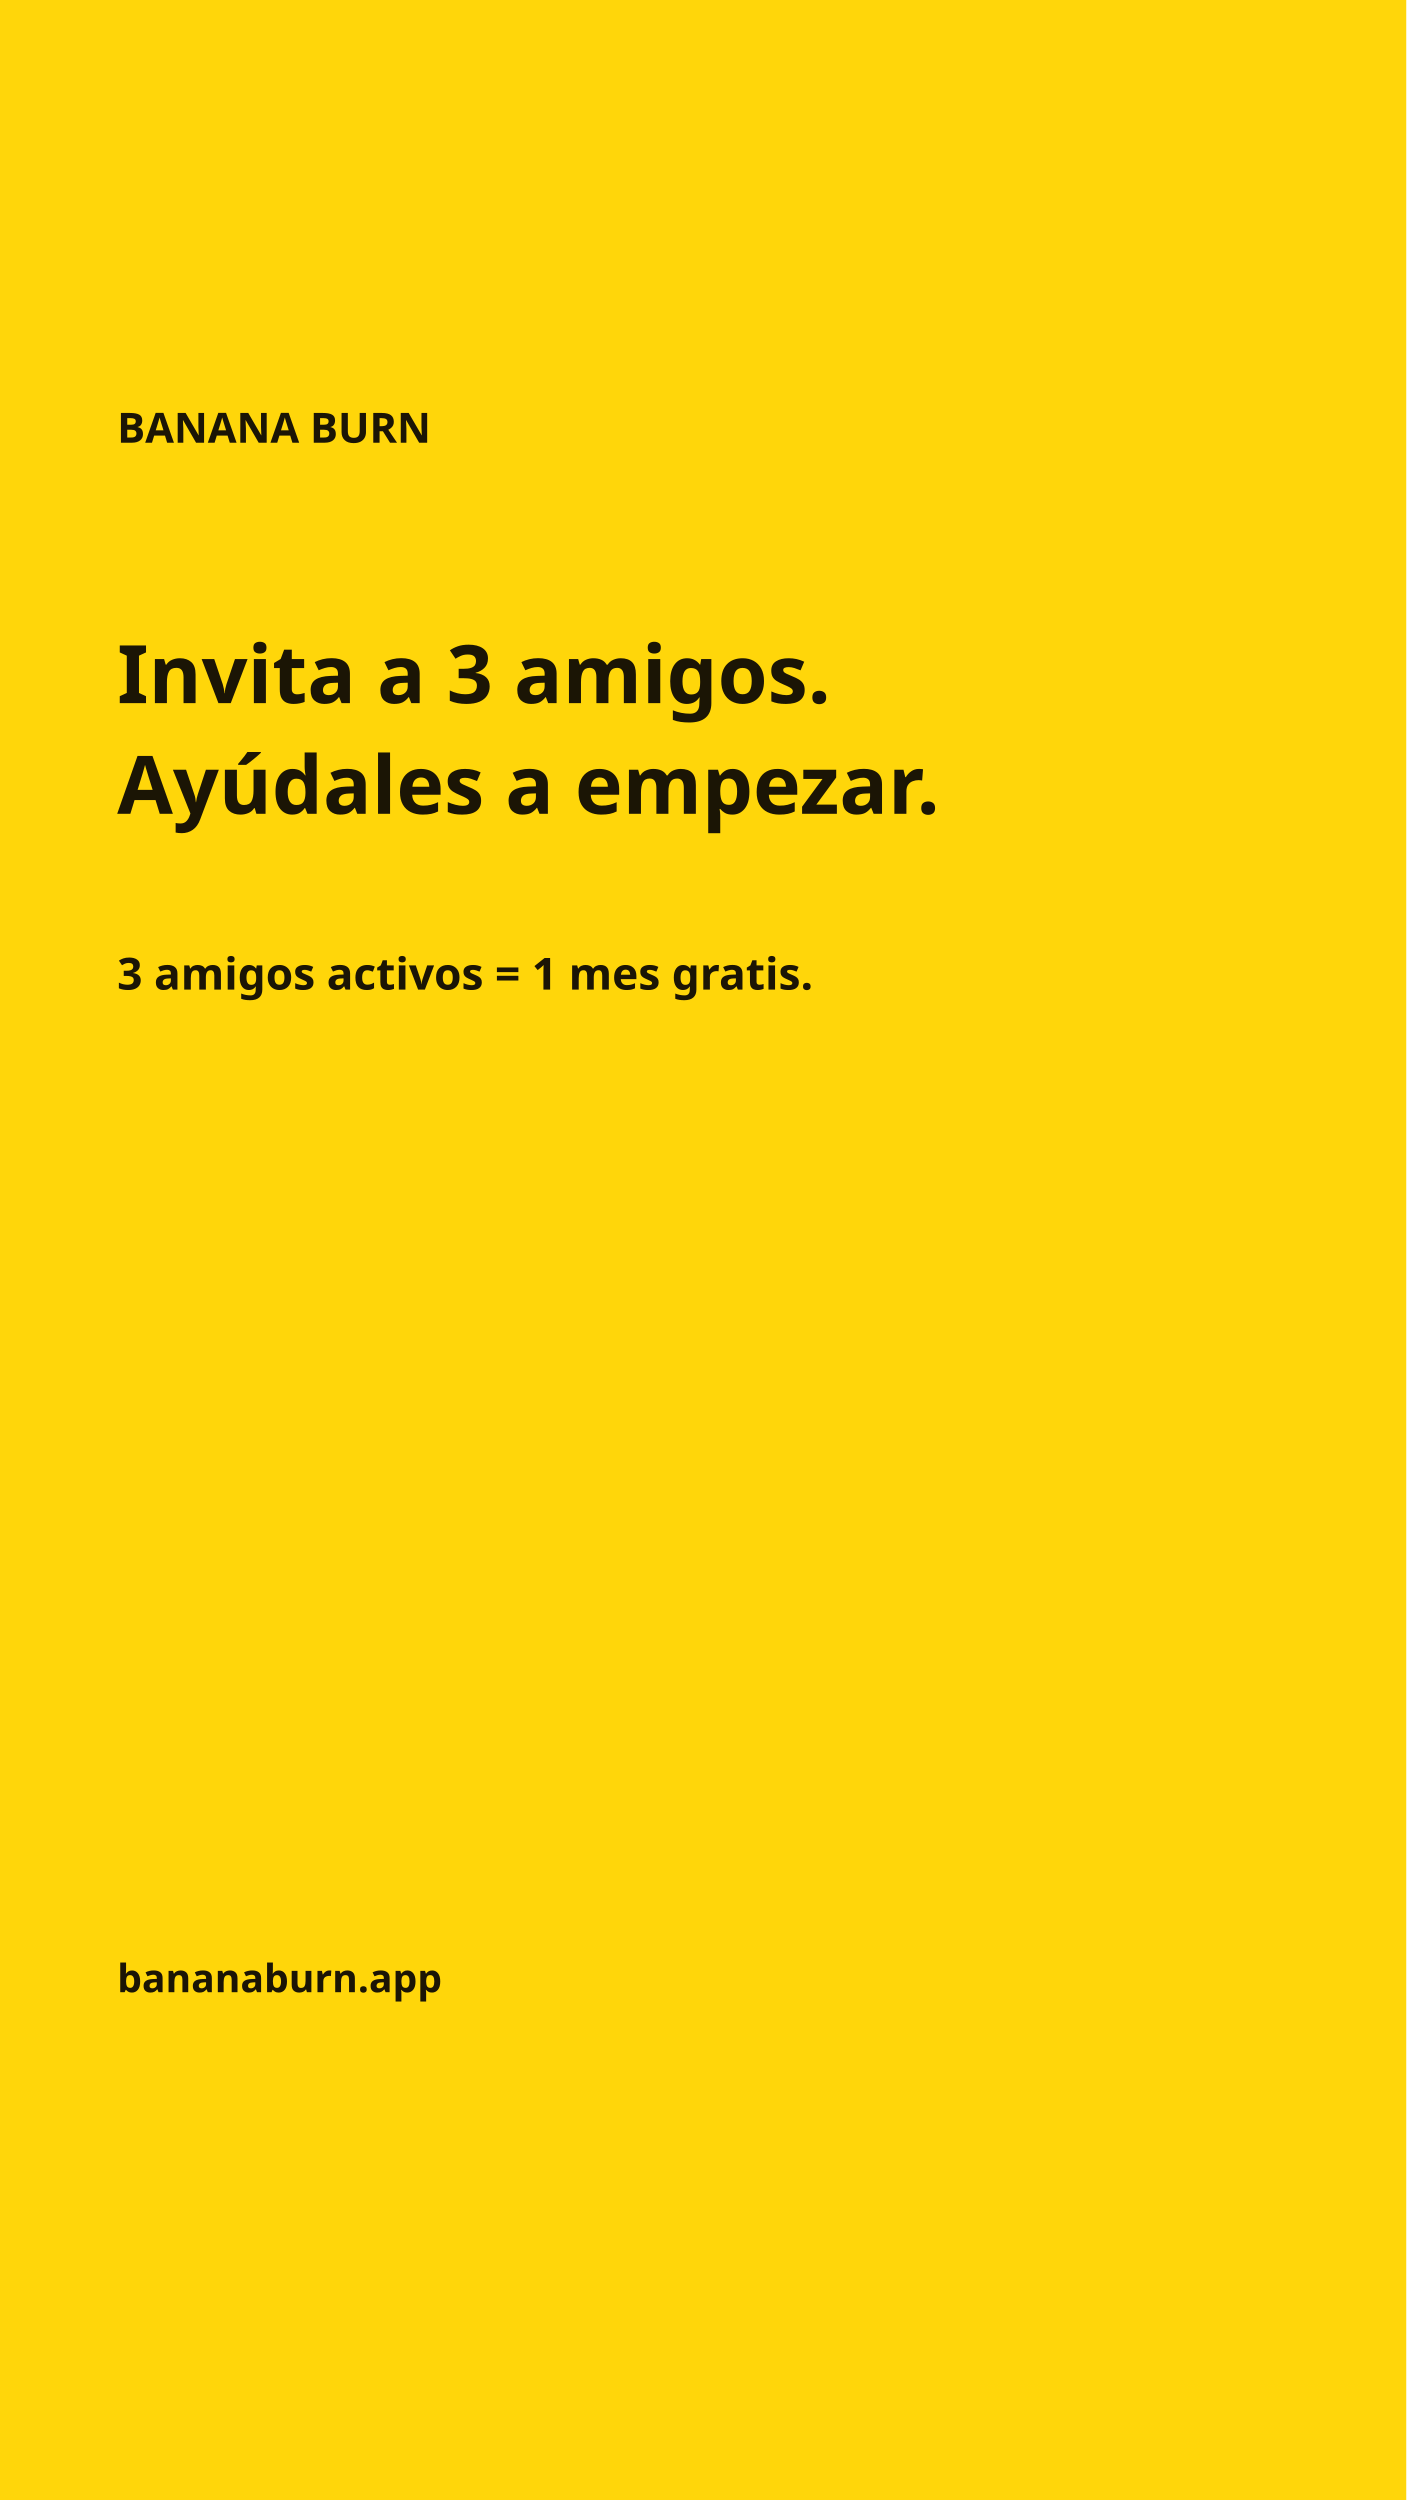
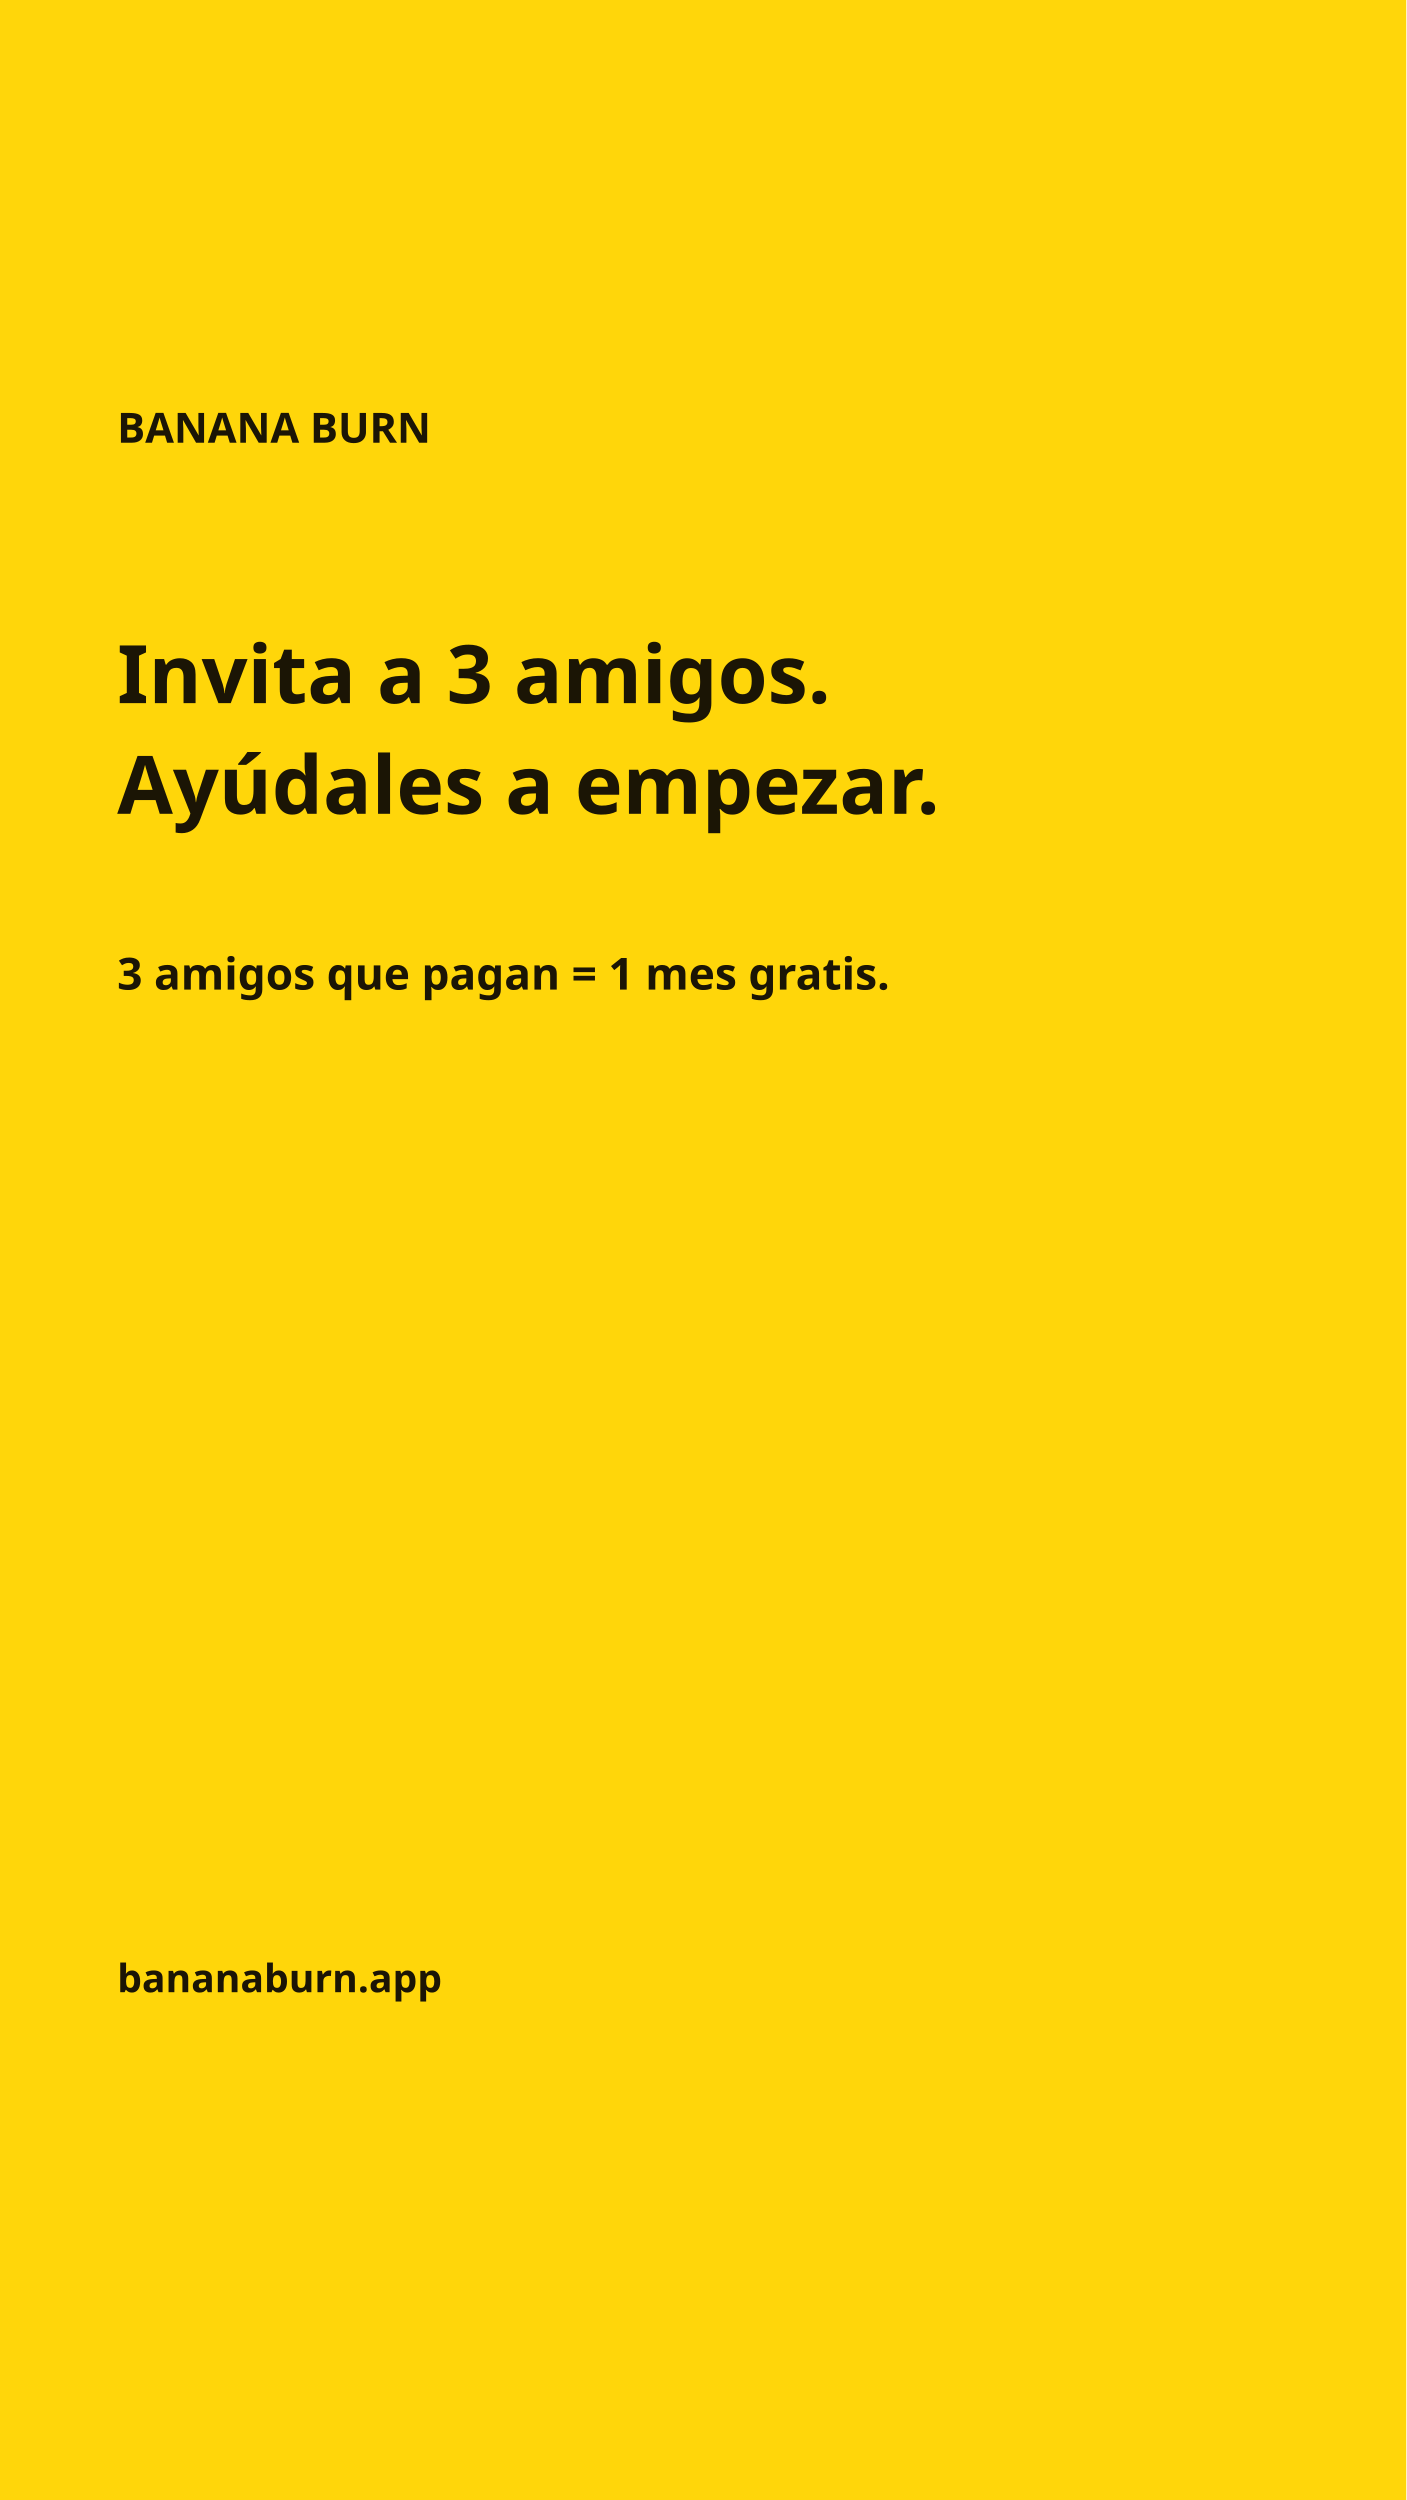
<svg xmlns="http://www.w3.org/2000/svg" width="1080" height="1920" viewBox="0 0 1080 1920">
  <rect width="1080" height="1920" fill="#FFD60A" />
  <text x="90" y="340" fill="#1B1505" font-family="Plus Jakarta Sans ExtraBold" font-weight="800" font-size="32">BANANA BURN</text>
  <text x="90" y="540" fill="#1B1505" font-family="Plus Jakarta Sans ExtraBold" font-weight="800" font-size="62">Invita a 3 amigos.</text>
  <text x="90" y="625" fill="#1B1505" font-family="Plus Jakarta Sans ExtraBold" font-weight="800" font-size="62">Ayúdales a empezar.</text>
-   <text x="90" y="760" fill="#1B1505" font-family="Plus Jakarta Sans SemiBold" font-weight="600" font-size="34">3 amigos activos = 1 mes gratis.</text>
+   <text x="90" y="760" fill="#1B1505" font-family="Plus Jakarta Sans SemiBold" font-weight="600" font-size="34">3 amigos que pagan = 1 mes gratis.</text>
  <text x="90" y="1530" fill="#1B1505" font-family="Plus Jakarta Sans SemiBold" font-weight="600" font-size="30">bananaburn.app</text>
</svg>
